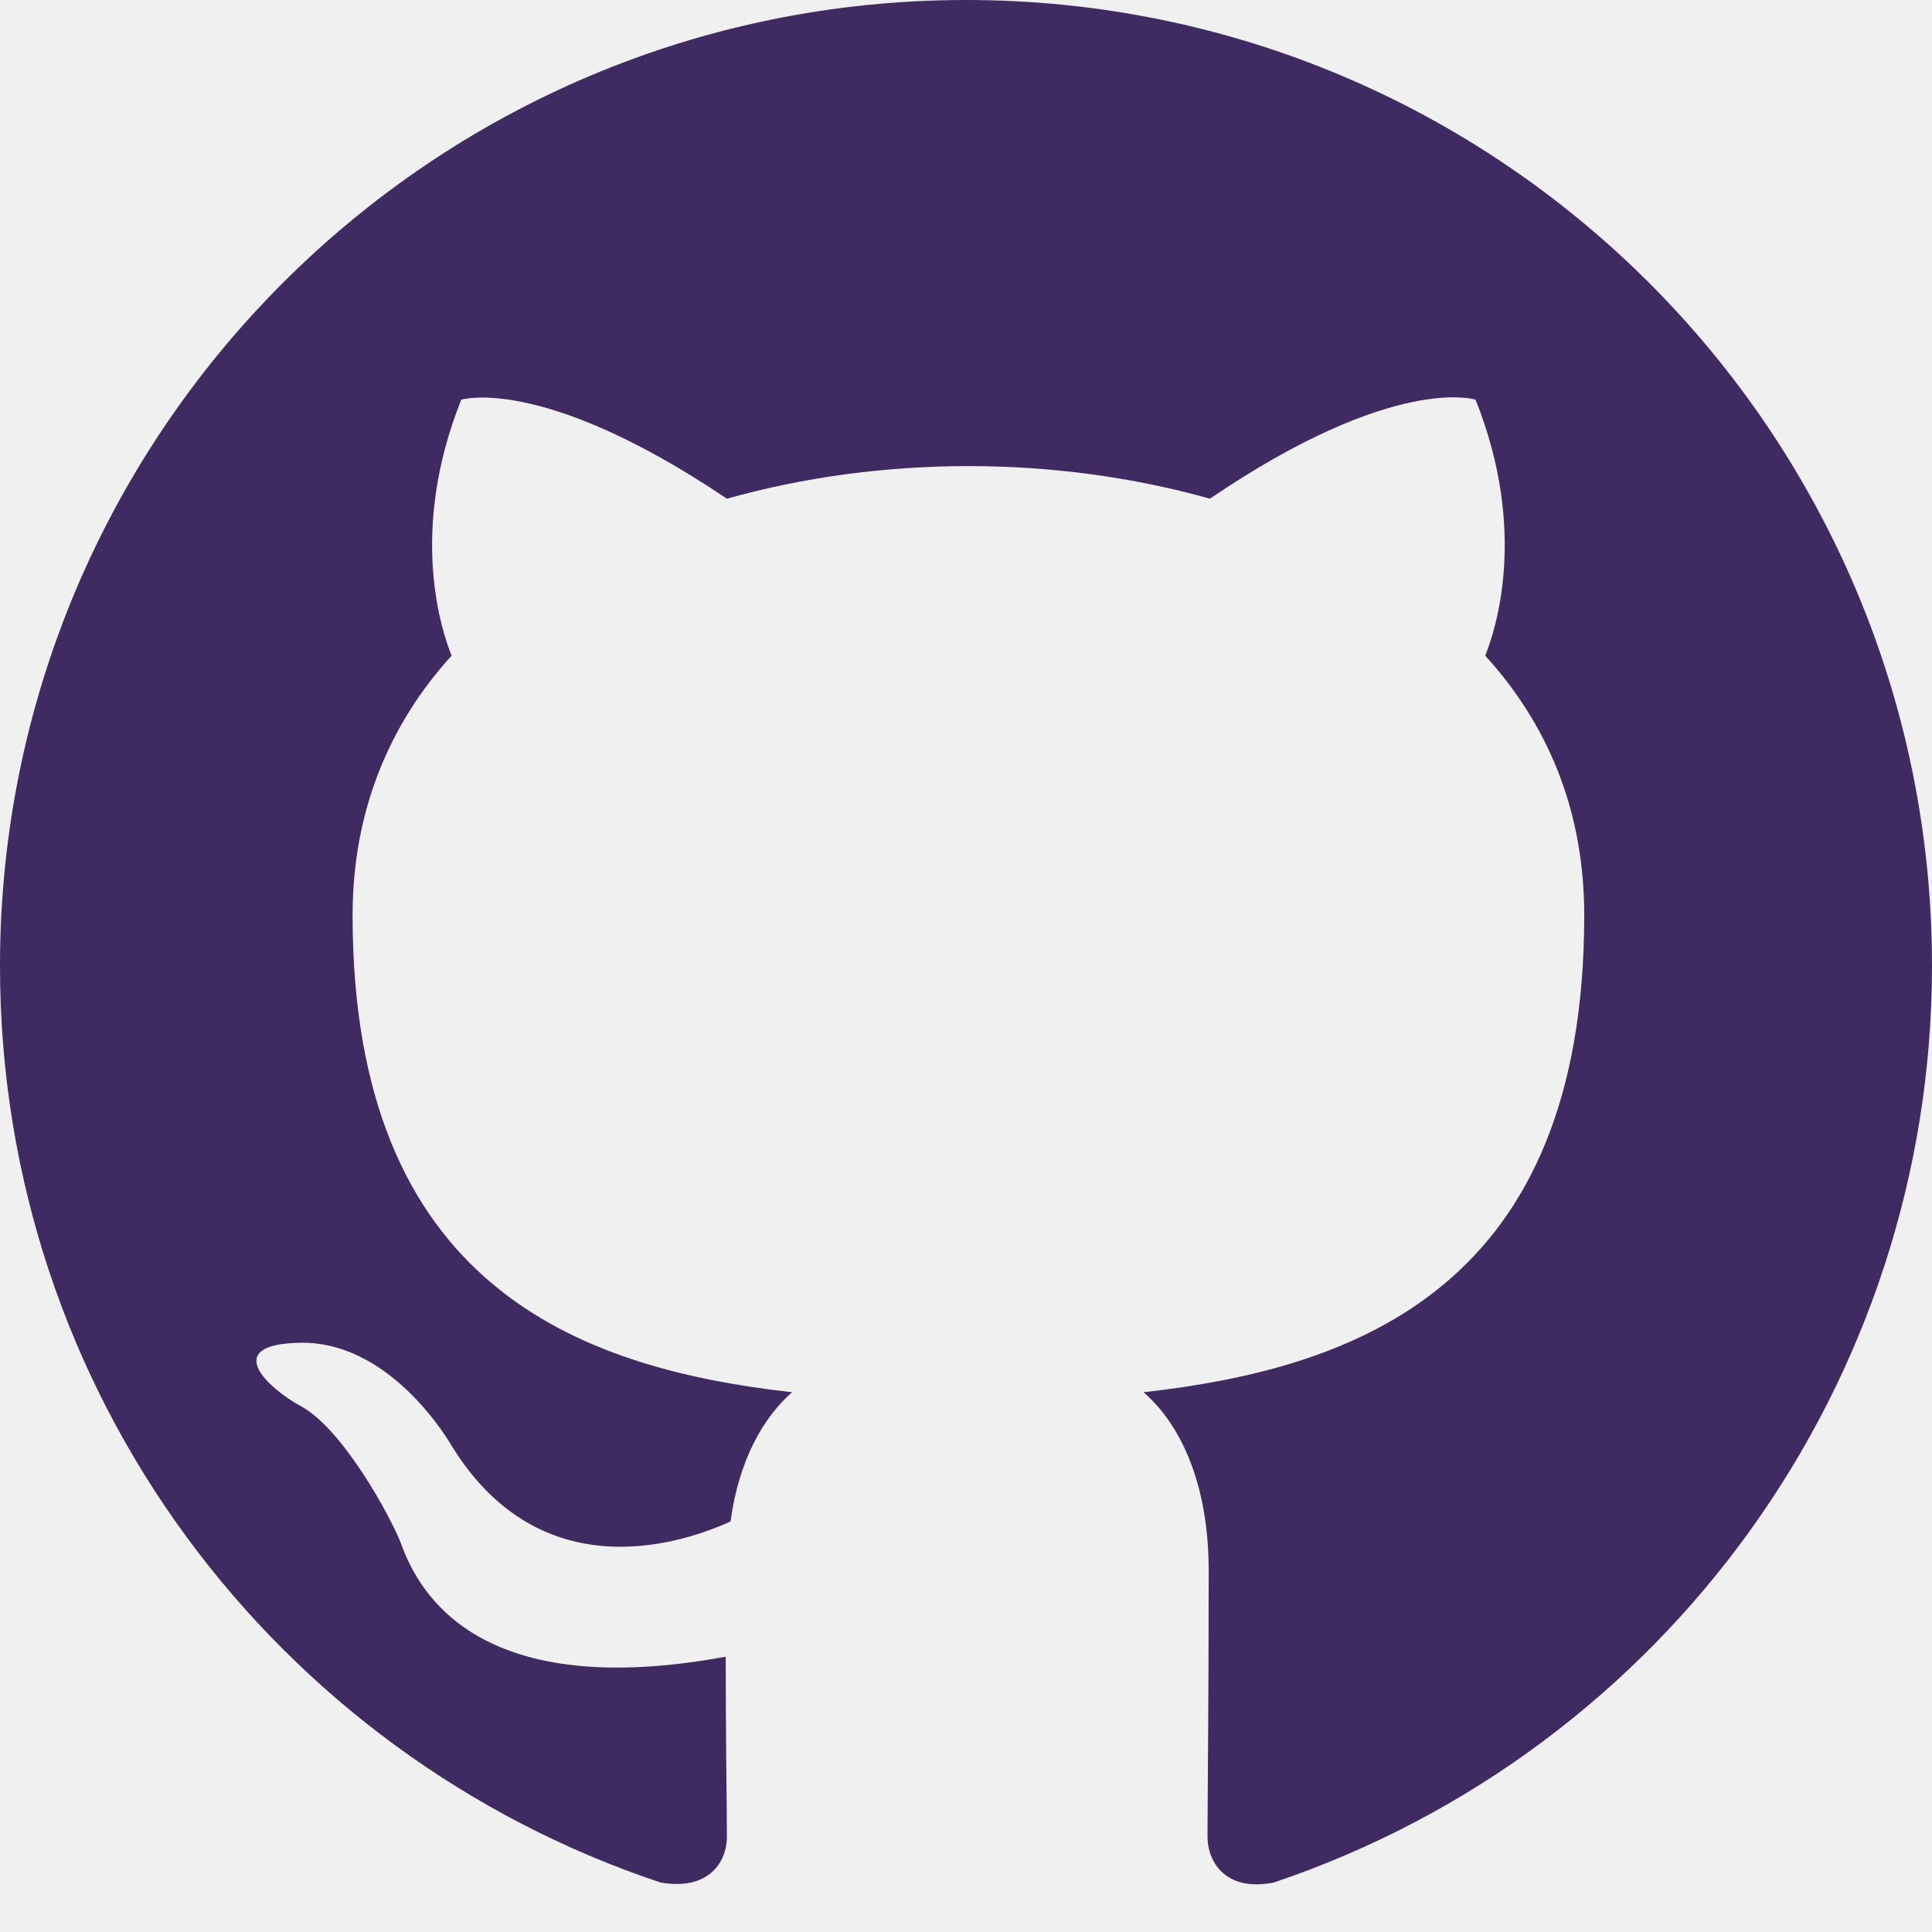
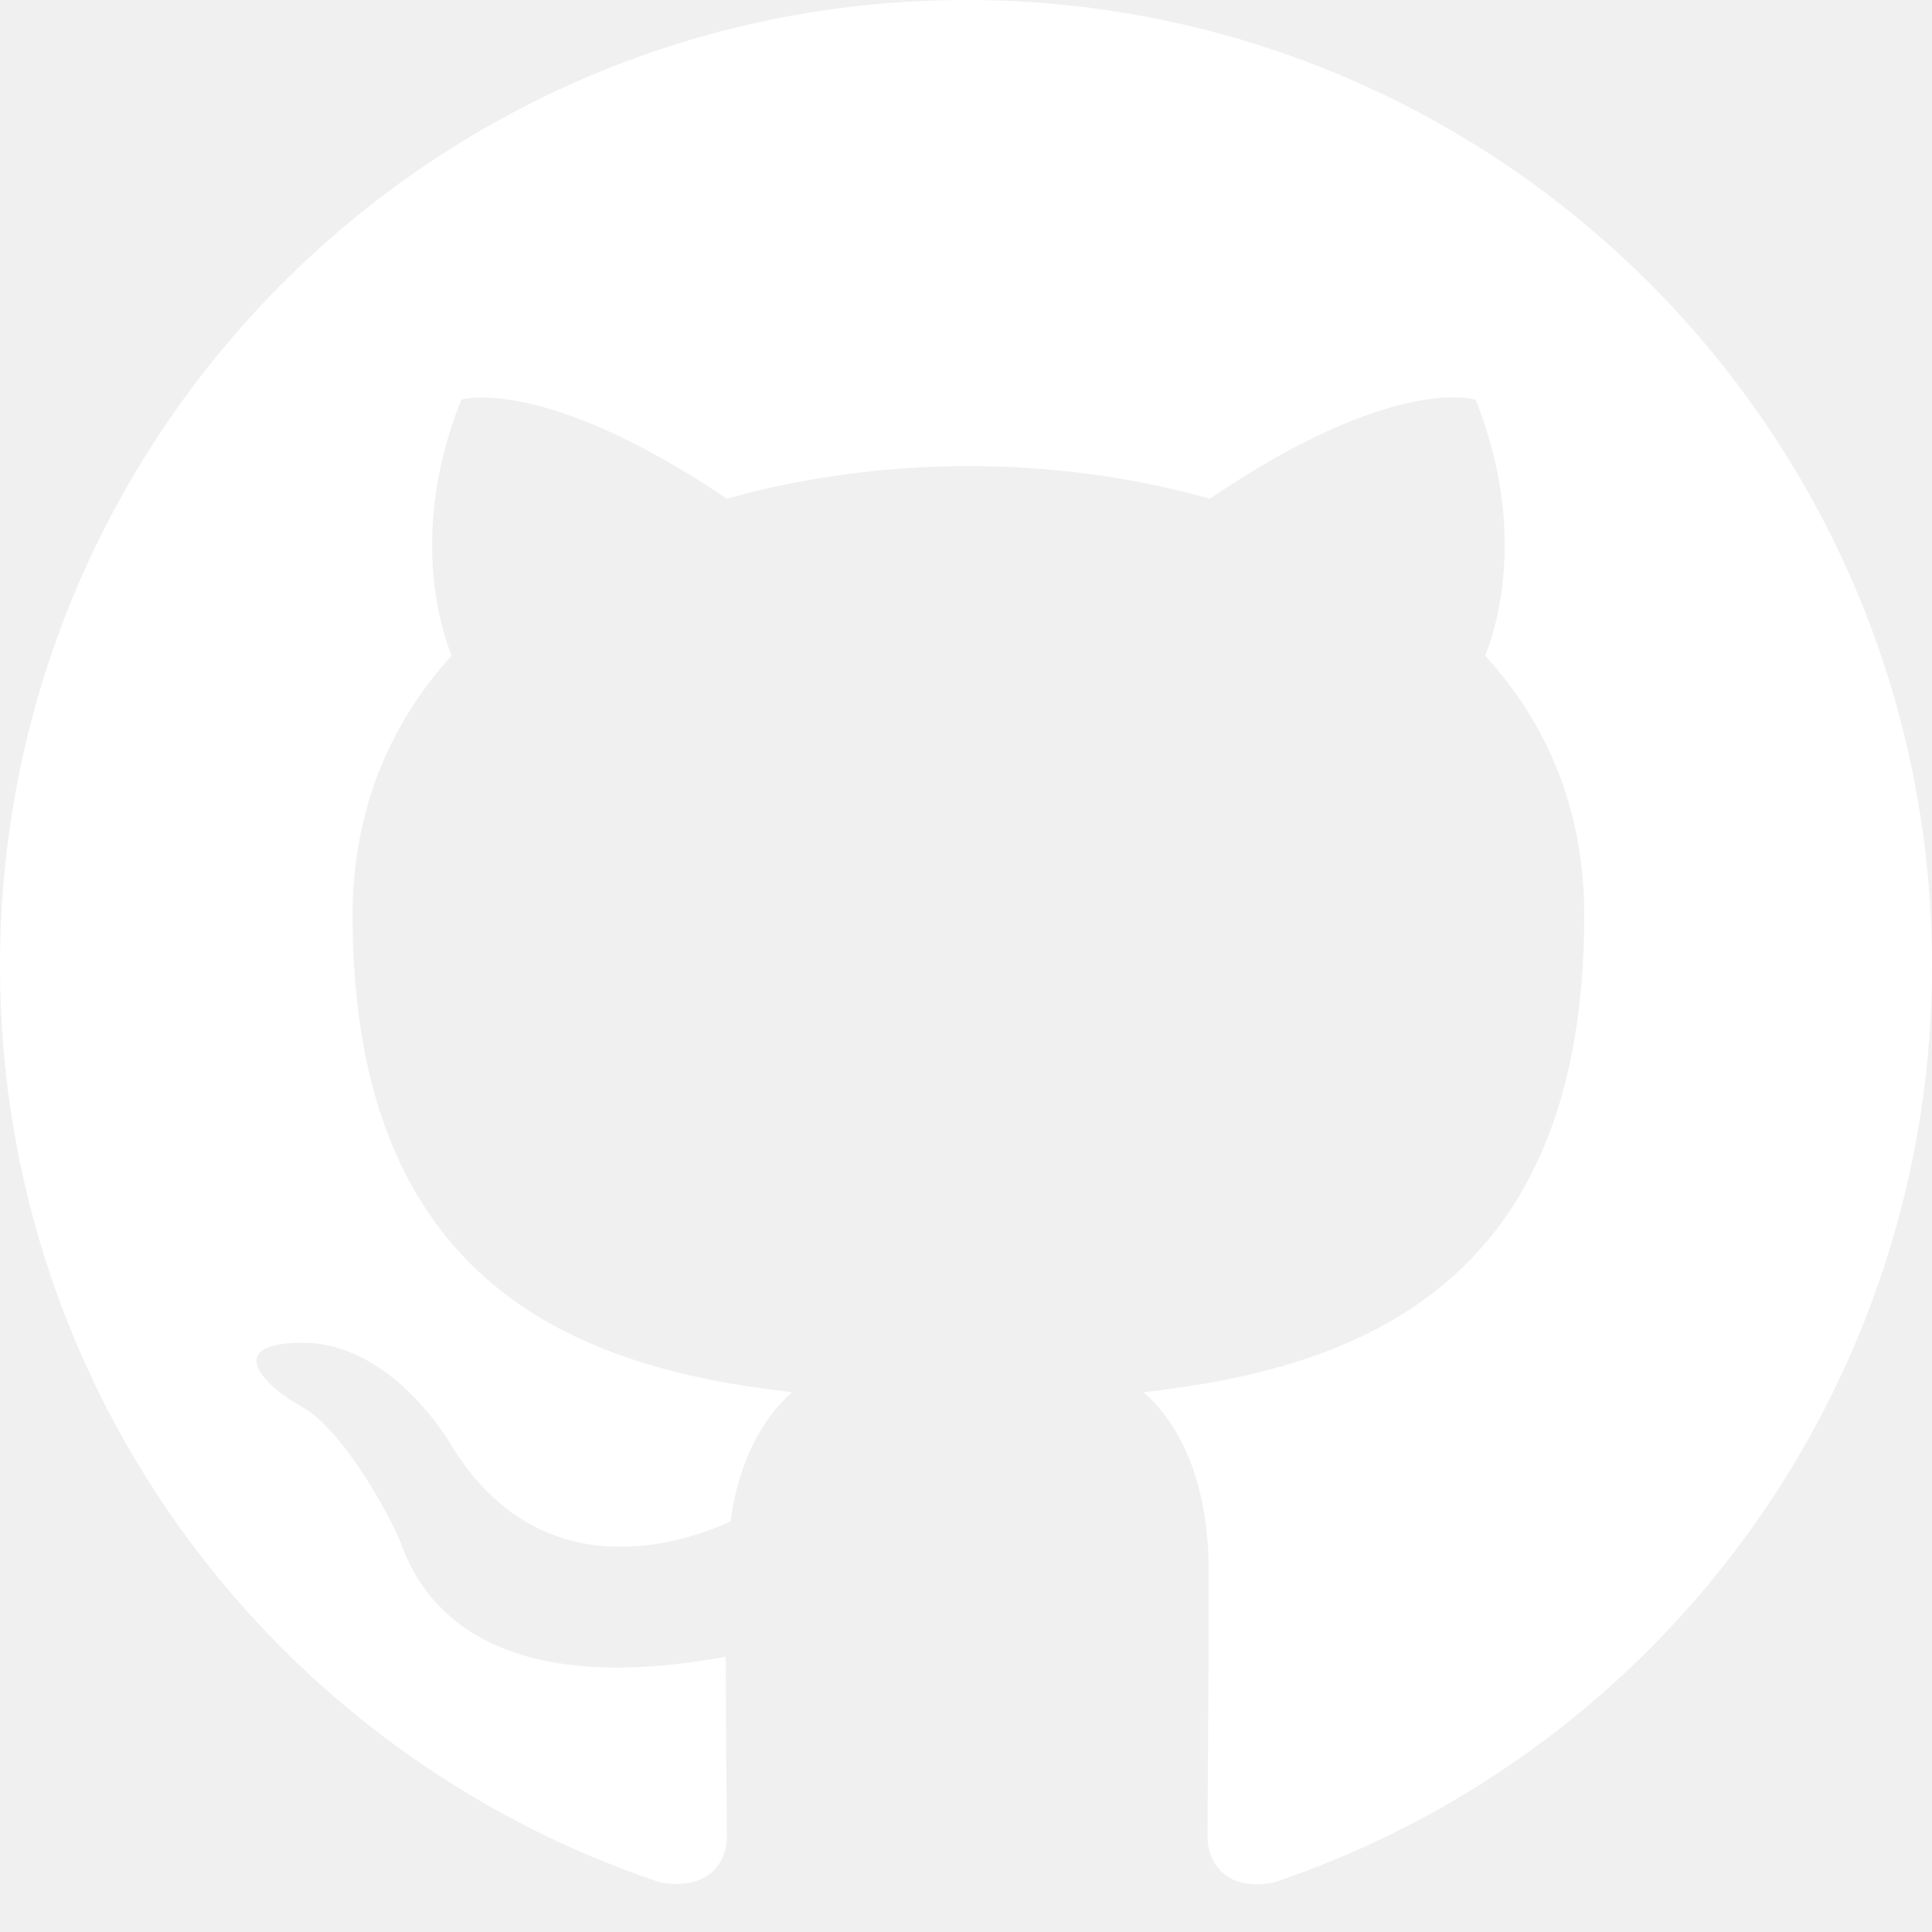
<svg xmlns="http://www.w3.org/2000/svg" width="21" height="21" viewBox="0 0 16 16">
-   <path fill="#3F2B61" d="M8 0C3.58 0 0 3.58 0 8c0 3.54 2.29 6.53 5.47 7.59c.4.07.55-.17.55-.38c0-.19-.01-.82-.01-1.49c-2.01.37-2.53-.49-2.69-.94c-.09-.23-.48-.94-.82-1.13c-.28-.15-.68-.52-.01-.53c.63-.01 1.08.58 1.23.82c.72 1.21 1.87.87 2.33.66c.07-.52.28-.87.51-1.07c-1.78-.2-3.64-.89-3.64-3.95c0-.87.31-1.59.82-2.15c-.08-.2-.36-1.02.08-2.12c0 0 .67-.21 2.2.82c.64-.18 1.32-.27 2-.27c.68 0 1.36.09 2 .27c1.53-1.04 2.2-.82 2.2-.82c.44 1.1.16 1.92.08 2.12c.51.56.82 1.27.82 2.15c0 3.07-1.87 3.75-3.65 3.95c.29.25.54.73.54 1.48c0 1.07-.01 1.93-.01 2.2c0 .21.15.46.55.38A8.012 8.012 0 0 0 16 8c0-4.42-3.58-8-8-8z" />
+   <path fill="#FFFFFF" d="M8 0C3.58 0 0 3.58 0 8c0 3.54 2.29 6.53 5.47 7.59c.4.07.55-.17.55-.38c0-.19-.01-.82-.01-1.49c-2.01.37-2.53-.49-2.69-.94c-.09-.23-.48-.94-.82-1.13c-.28-.15-.68-.52-.01-.53c.63-.01 1.08.58 1.23.82c.72 1.21 1.87.87 2.33.66c.07-.52.28-.87.51-1.07c-1.78-.2-3.64-.89-3.64-3.95c0-.87.31-1.59.82-2.15c-.08-.2-.36-1.02.08-2.12c0 0 .67-.21 2.2.82c.64-.18 1.32-.27 2-.27c.68 0 1.36.09 2 .27c1.53-1.04 2.2-.82 2.2-.82c.44 1.1.16 1.92.08 2.12c.51.56.82 1.27.82 2.15c0 3.07-1.87 3.75-3.65 3.95c.29.25.54.73.54 1.48c0 1.07-.01 1.93-.01 2.2c0 .21.15.46.55.38A8.012 8.012 0 0 0 16 8c0-4.42-3.58-8-8-8z" />
</svg>
